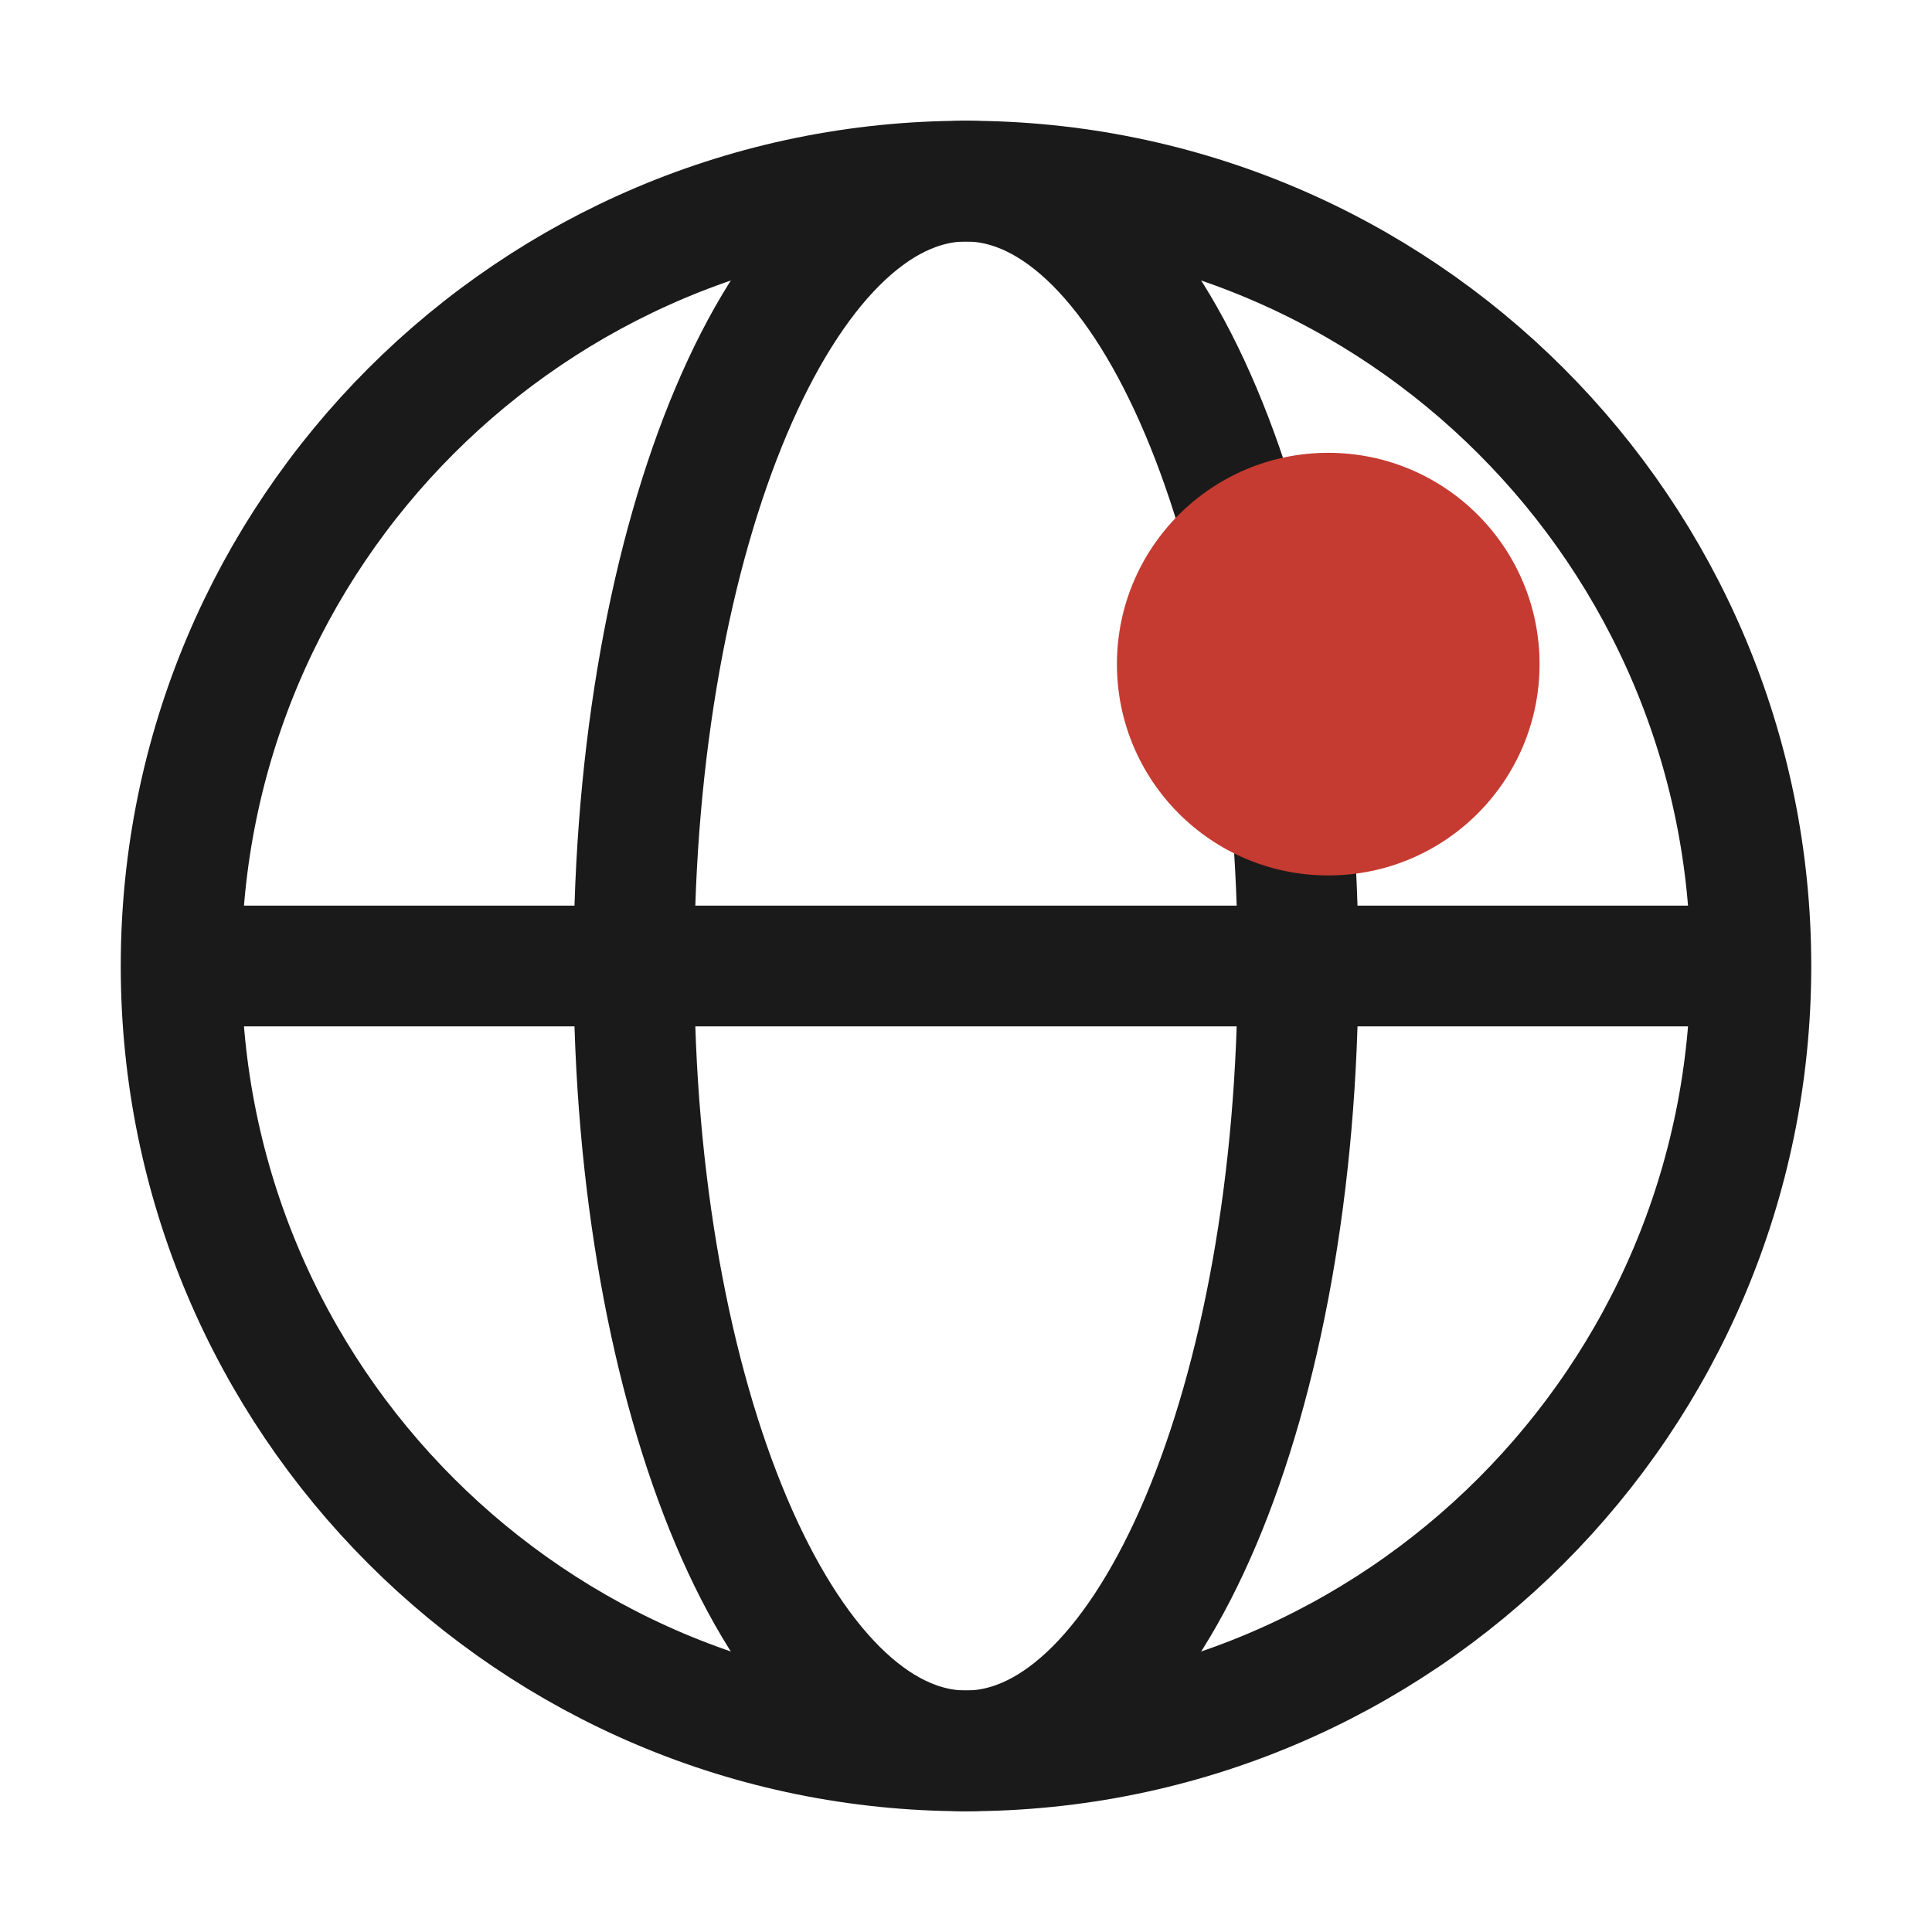
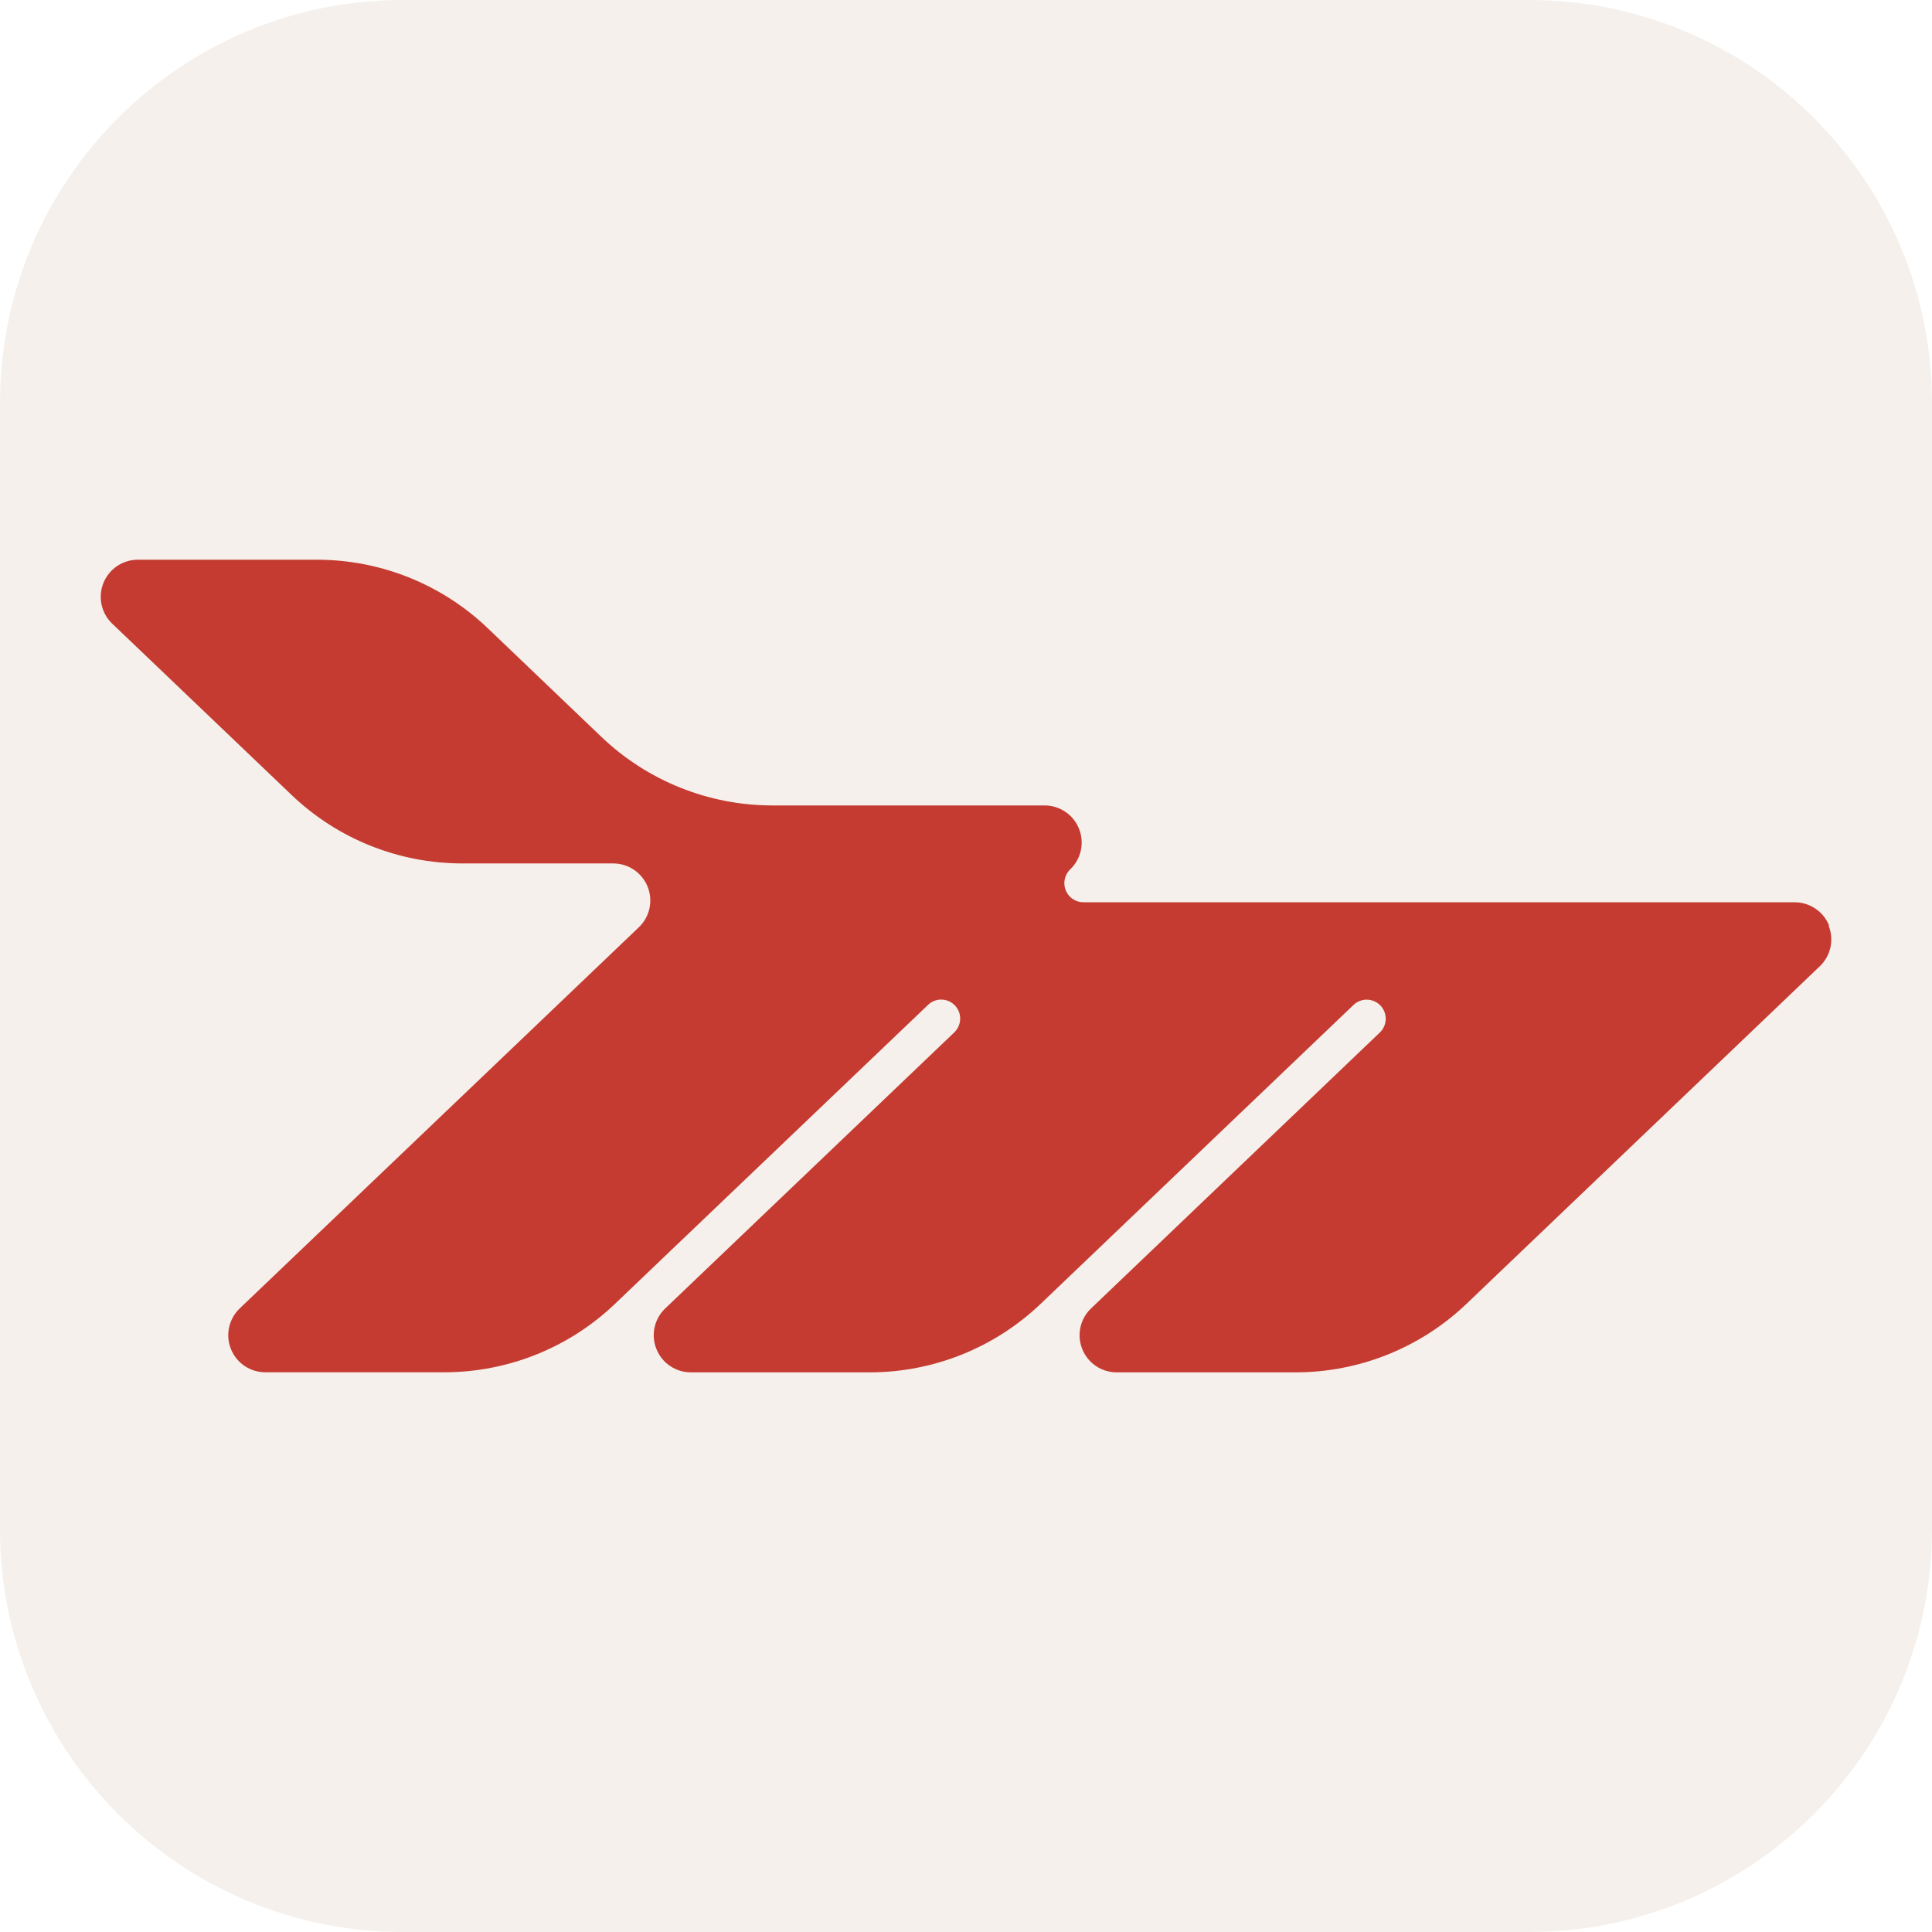
- <svg xmlns="http://www.w3.org/2000/svg" viewBox="0 0 64 64">
-   <style>.g{fill:none;stroke:#1A1A1A;stroke-width:4}@media (prefers-color-scheme:dark){.g{stroke:#F5F0EB}}</style>
-   <circle class="g" cx="32" cy="32" r="26" />
-   <ellipse class="g" cx="32" cy="32" rx="11" ry="26" />
-   <path class="g" d="M6 32h52" />
-   <circle cx="44" cy="22" r="7" fill="#C53B31" />
+ <svg xmlns="http://www.w3.org/2000/svg" viewBox="-14 -77.79 268.51 268.51">
+   <rect x="-14" y="-77.79" width="268.51" height="268.51" rx="56" fill="#F5F0EB" />
+   <path fill="#C53B31" d="M240.21,50.85c-.78-1.96-2.68-3.24-4.78-3.24h-98.85c-1.09,0-2.06-.66-2.47-1.67-.4-1.01-.15-2.16.63-2.91,1.52-1.45,2.01-3.69,1.22-5.64-.78-1.96-2.68-3.24-4.78-3.24h-37.84c-8.84,0-17.34-3.41-23.74-9.51l-15.81-15.12C47.4,3.41,38.9,0,30.05,0H5.16C3.05,0,1.16,1.28.37,3.24c-.78,1.96-.3,4.19,1.22,5.64l24.93,23.81c6.39,6.11,14.89,9.52,23.74,9.52h20.96c2.11,0,4,1.28,4.79,3.24.78,1.96.3,4.19-1.23,5.64l-55.46,52.96c-1.52,1.45-2.01,3.69-1.23,5.64.78,1.96,2.68,3.24,4.78,3.24h24.87c8.84,0,17.34-3.4,23.73-9.51l43.52-41.56c.49-.47,1.14-.73,1.82-.73,1.08,0,2.05.66,2.45,1.66s.15,2.15-.63,2.9l-40.18,38.37c-1.52,1.45-2.01,3.69-1.22,5.64.78,1.96,2.68,3.24,4.78,3.24h24.87c8.84,0,17.34-3.41,23.74-9.51l43.49-41.55c.49-.47,1.15-.74,1.83-.74,1.08,0,2.06.66,2.46,1.66.4,1.01.16,2.16-.63,2.91l-40.14,38.35c-1.52,1.45-2,3.69-1.22,5.64.78,1.96,2.68,3.24,4.78,3.24h24.87c8.84,0,17.35-3.41,23.74-9.51l49.12-46.93c1.52-1.45,2.01-3.69,1.22-5.64h.07Z" />
</svg>
